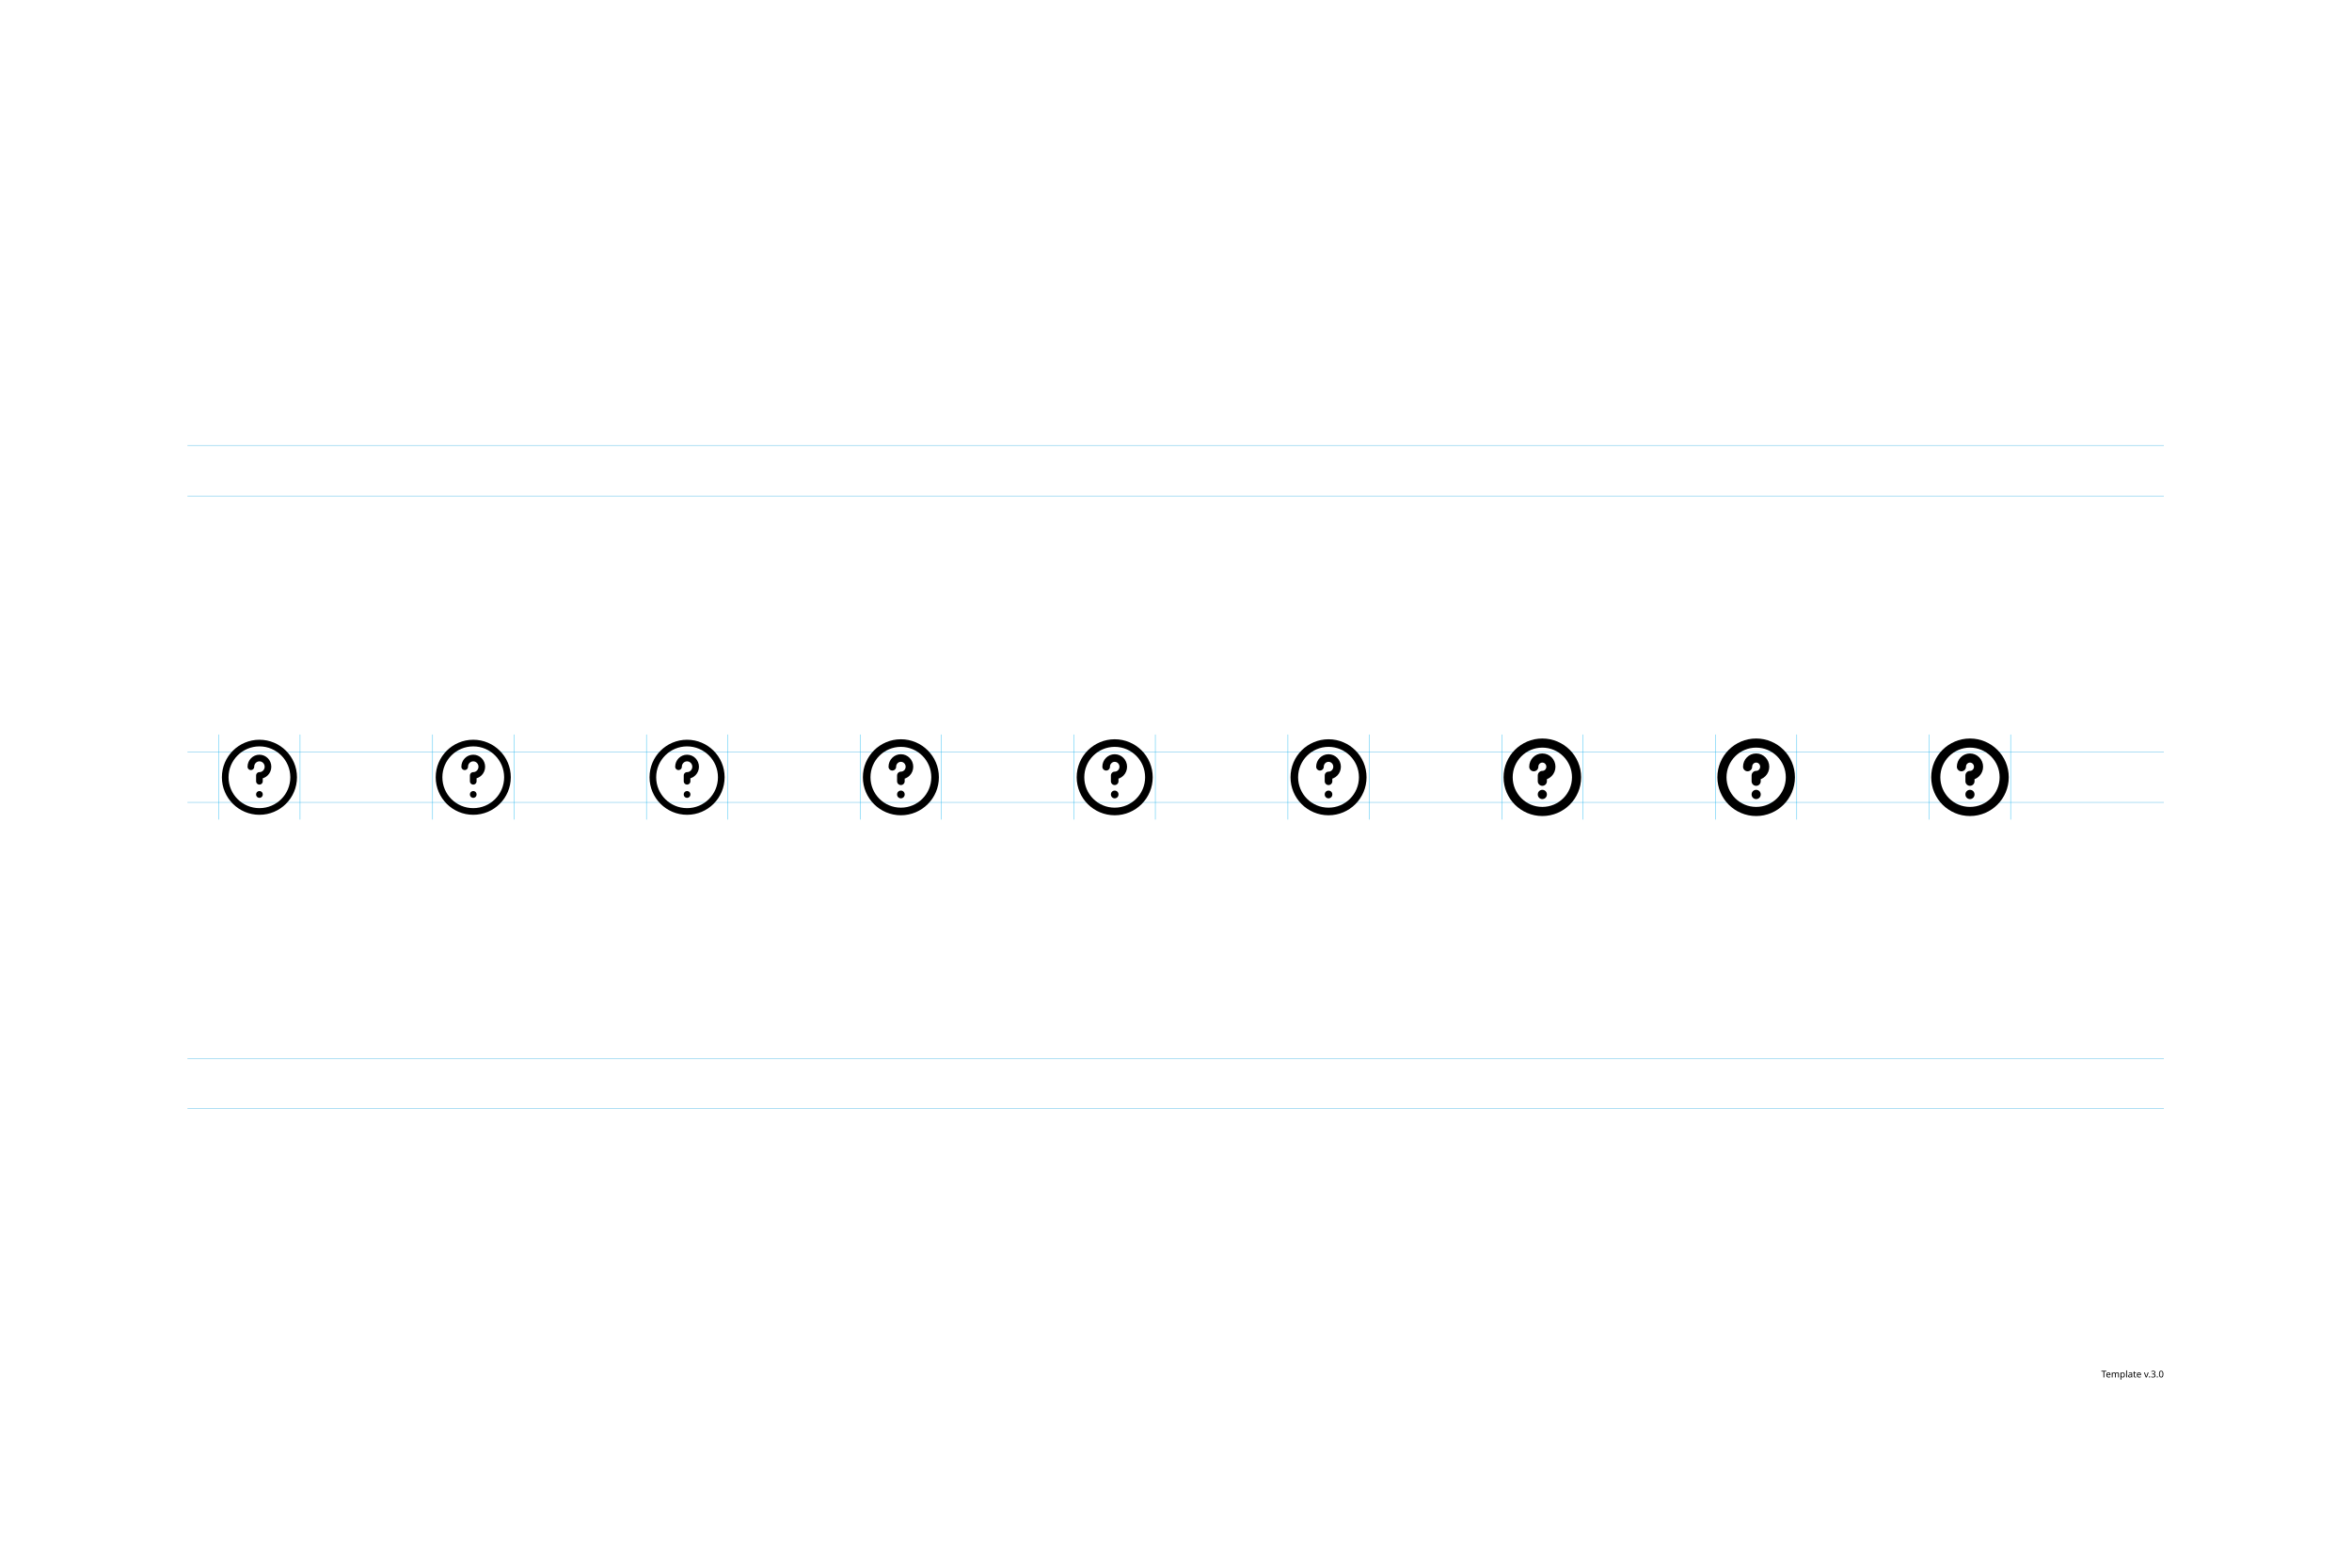
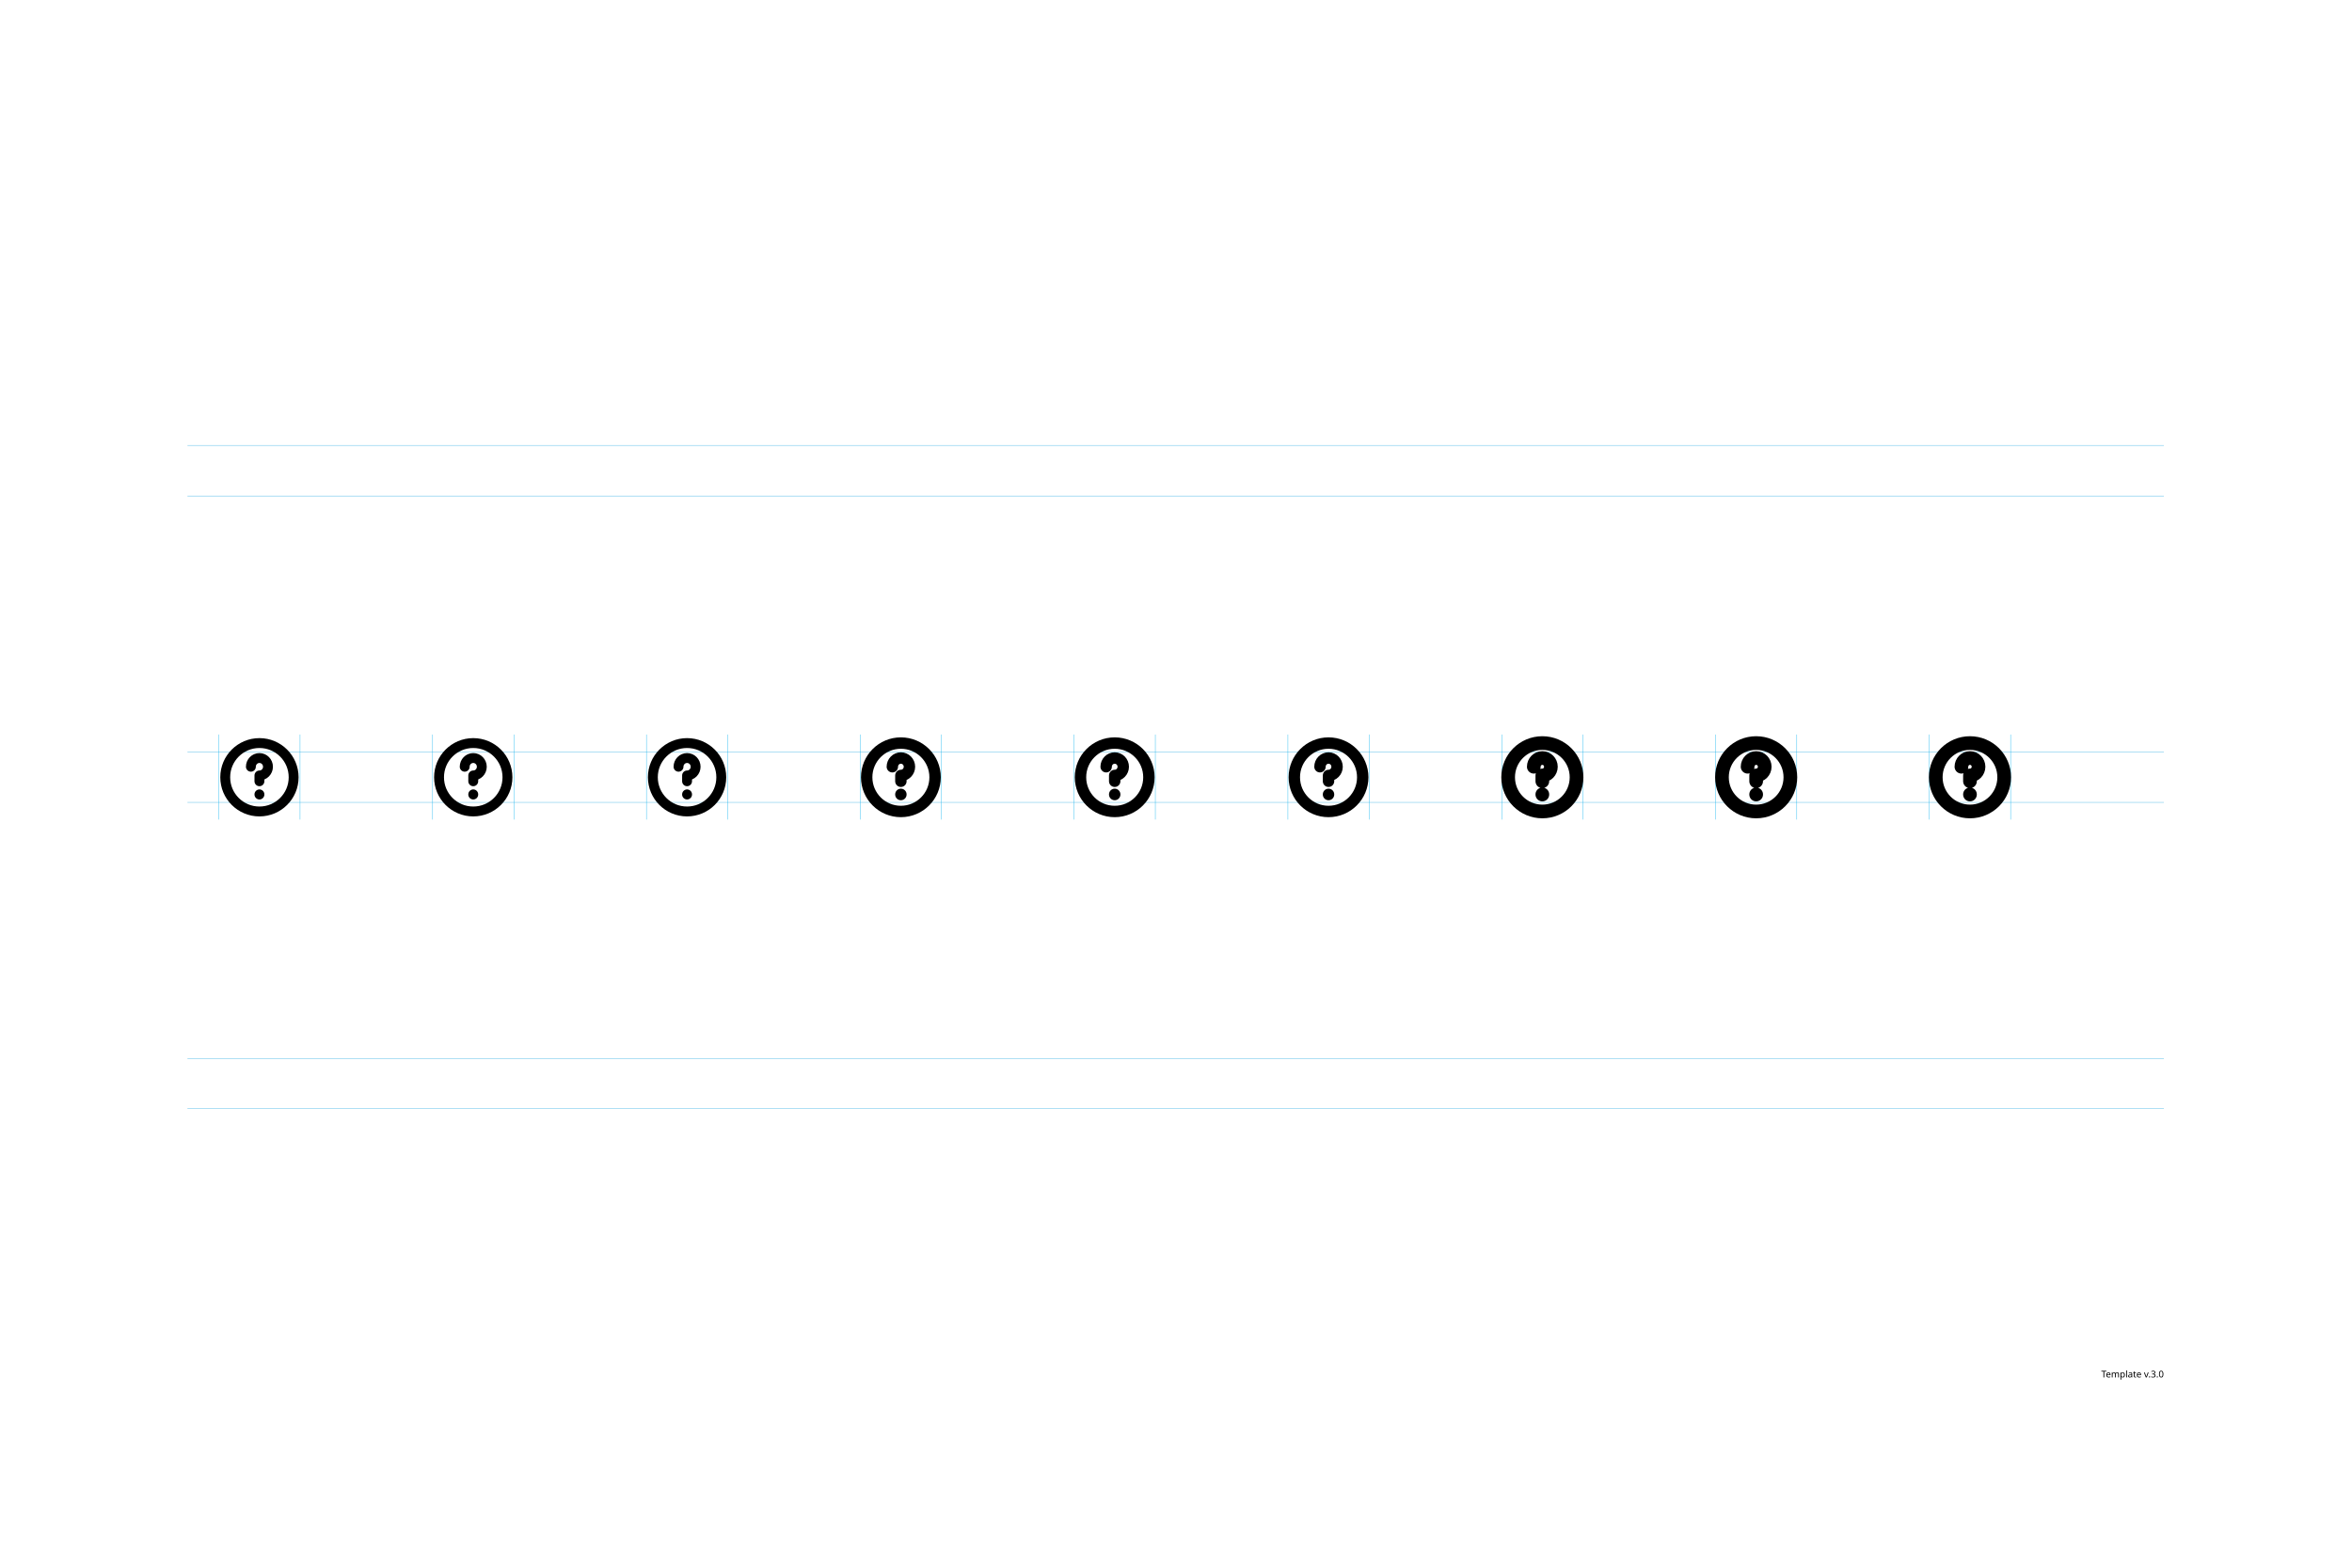
<svg xmlns="http://www.w3.org/2000/svg" version="1.1" width="3300" height="2200">
  <g id="Notes">
    <text id="template-version" style="stroke:none;fill:black;font-family:sans-serif;font-size:13;text-anchor:end;" transform="matrix(1 0 0 1 3036 1933)">Template v.3.0</text>
  </g>
  <g id="Guides">
    <line id="Baseline-S" style="fill:none;stroke:#27AAE1;stroke-width:0.5;" x1="263" x2="3036" y1="696" y2="696" />
    <line id="Capline-S" style="fill:none;stroke:#27AAE1;stroke-width:0.5;" x1="263" x2="3036" y1="625.541" y2="625.541" />
    <line id="Baseline-M" style="fill:none;stroke:#27AAE1;stroke-width:0.5;" x1="263" x2="3036" y1="1126" y2="1126" />
    <line id="Capline-M" style="fill:none;stroke:#27AAE1;stroke-width:0.5;" x1="263" x2="3036" y1="1055.54" y2="1055.54" />
    <line id="Baseline-L" style="fill:none;stroke:#27AAE1;stroke-width:0.5;" x1="263" x2="3036" y1="1556" y2="1556" />
    <line id="Capline-L" style="fill:none;stroke:#27AAE1;stroke-width:0.5;" x1="263" x2="3036" y1="1485.54" y2="1485.54" />
    <line id="left-margin-Ultralight-M" style="fill:none;stroke:#00AEEF;stroke-width:0.5;" x1="307.000" x2="307.000" y1="1030.79" y2="1150.12" />
    <line id="right-margin-Ultralight-M" style="fill:none;stroke:#00AEEF;stroke-width:0.5;" x1="421.000" x2="421.000" y1="1030.79" y2="1150.12" />
    <line id="left-margin-Thin-M" style="fill:none;stroke:#00AEEF;stroke-width:0.5;" x1="607.000" x2="607.000" y1="1030.79" y2="1150.12" />
    <line id="right-margin-Thin-M" style="fill:none;stroke:#00AEEF;stroke-width:0.5;" x1="721.000" x2="721.000" y1="1030.79" y2="1150.12" />
    <line id="left-margin-Light-M" style="fill:none;stroke:#00AEEF;stroke-width:0.5;" x1="907.000" x2="907.000" y1="1030.79" y2="1150.12" />
    <line id="right-margin-Light-M" style="fill:none;stroke:#00AEEF;stroke-width:0.5;" x1="1021.000" x2="1021.000" y1="1030.79" y2="1150.12" />
    <line id="left-margin-Regular-M" style="fill:none;stroke:#00AEEF;stroke-width:0.5;" x1="1207.000" x2="1207.000" y1="1030.79" y2="1150.12" />
    <line id="right-margin-Regular-M" style="fill:none;stroke:#00AEEF;stroke-width:0.5;" x1="1321.000" x2="1321.000" y1="1030.79" y2="1150.12" />
    <line id="left-margin-Medium-M" style="fill:none;stroke:#00AEEF;stroke-width:0.5;" x1="1507.000" x2="1507.000" y1="1030.79" y2="1150.12" />
    <line id="right-margin-Medium-M" style="fill:none;stroke:#00AEEF;stroke-width:0.5;" x1="1621.000" x2="1621.000" y1="1030.79" y2="1150.12" />
    <line id="left-margin-Semibold-M" style="fill:none;stroke:#00AEEF;stroke-width:0.5;" x1="1807.000" x2="1807.000" y1="1030.79" y2="1150.12" />
    <line id="right-margin-Semibold-M" style="fill:none;stroke:#00AEEF;stroke-width:0.5;" x1="1921.000" x2="1921.000" y1="1030.79" y2="1150.12" />
    <line id="left-margin-Bold-M" style="fill:none;stroke:#00AEEF;stroke-width:0.5;" x1="2107.000" x2="2107.000" y1="1030.79" y2="1150.12" />
    <line id="right-margin-Bold-M" style="fill:none;stroke:#00AEEF;stroke-width:0.5;" x1="2221.000" x2="2221.000" y1="1030.79" y2="1150.12" />
    <line id="left-margin-Heavy-M" style="fill:none;stroke:#00AEEF;stroke-width:0.5;" x1="2407.000" x2="2407.000" y1="1030.79" y2="1150.12" />
    <line id="right-margin-Heavy-M" style="fill:none;stroke:#00AEEF;stroke-width:0.5;" x1="2521.000" x2="2521.000" y1="1030.79" y2="1150.12" />
    <line id="left-margin-Black-M" style="fill:none;stroke:#00AEEF;stroke-width:0.5;" x1="2707.000" x2="2707.000" y1="1030.79" y2="1150.12" />
    <line id="right-margin-Black-M" style="fill:none;stroke:#00AEEF;stroke-width:0.5;" x1="2821.000" x2="2821.000" y1="1030.79" y2="1150.12" />
  </g>
  <g id="Symbols">
    <g id="Ultralight-M" transform="matrix(5.333333 0 0 5.333333 300.000 1026.770)">
-       <path d="M11.999 16.5V16.54M9.75 9.23C9.75 7.964 10.757 6.938 12 6.938C13.243 6.938 14.25 7.964 14.25 9.23C14.25 10.496 13.243 11.523 12 11.523C12 11.523 11.999 12.207 11.999 13.051M21 12C21 16.971 16.971 21 12 21C7.029 21 3 16.971 3 12C3 7.029 7.029 3 12 3C16.971 3 21 7.029 21 12Z" fill="none" stroke="#000" stroke-width="1.75" stroke-linecap="round" stroke-linejoin="round" />
+       <path d="M11.999 16.5V16.54M9.75 9.23C9.75 7.964 10.757 6.938 12 6.938C13.243 6.938 14.25 7.964 14.25 9.23C14.25 10.496 13.243 11.523 12 11.523C12 11.523 11.999 12.207 11.999 13.051M21 12C21 16.971 16.971 21 12 21C7.029 21 3 16.971 3 12C3 7.029 7.029 3 12 3C16.971 3 21 7.029 21 12Z" fill="none" stroke="#000" stroke-width="2.6" stroke-linecap="round" stroke-linejoin="round" />
    </g>
    <g id="Thin-M" transform="matrix(5.333333 0 0 5.333333 600.000 1026.770)">
-       <path d="M11.999 16.5V16.54M9.75 9.23C9.75 7.964 10.757 6.938 12 6.938C13.243 6.938 14.25 7.964 14.25 9.23C14.25 10.496 13.243 11.523 12 11.523C12 11.523 11.999 12.207 11.999 13.051M21 12C21 16.971 16.971 21 12 21C7.029 21 3 16.971 3 12C3 7.029 7.029 3 12 3C16.971 3 21 7.029 21 12Z" fill="none" stroke="#000" stroke-width="1.75" stroke-linecap="round" stroke-linejoin="round" />
+       <path d="M11.999 16.5V16.54M9.75 9.23C9.75 7.964 10.757 6.938 12 6.938C13.243 6.938 14.25 7.964 14.25 9.23C14.25 10.496 13.243 11.523 12 11.523C12 11.523 11.999 12.207 11.999 13.051M21 12C21 16.971 16.971 21 12 21C7.029 21 3 16.971 3 12C3 7.029 7.029 3 12 3C16.971 3 21 7.029 21 12Z" fill="none" stroke="#000" stroke-width="2.6" stroke-linecap="round" stroke-linejoin="round" />
    </g>
    <g id="Light-M" transform="matrix(5.333333 0 0 5.333333 900.000 1026.770)">
-       <path d="M11.999 16.5V16.54M9.75 9.23C9.75 7.964 10.757 6.938 12 6.938C13.243 6.938 14.25 7.964 14.25 9.23C14.25 10.496 13.243 11.523 12 11.523C12 11.523 11.999 12.207 11.999 13.051M21 12C21 16.971 16.971 21 12 21C7.029 21 3 16.971 3 12C3 7.029 7.029 3 12 3C16.971 3 21 7.029 21 12Z" fill="none" stroke="#000" stroke-width="1.75" stroke-linecap="round" stroke-linejoin="round" />
+       <path d="M11.999 16.5V16.54M9.75 9.23C9.75 7.964 10.757 6.938 12 6.938C13.243 6.938 14.25 7.964 14.25 9.23C14.25 10.496 13.243 11.523 12 11.523C12 11.523 11.999 12.207 11.999 13.051M21 12C21 16.971 16.971 21 12 21C7.029 21 3 16.971 3 12C3 7.029 7.029 3 12 3C16.971 3 21 7.029 21 12Z" fill="none" stroke="#000" stroke-width="2.6" stroke-linecap="round" stroke-linejoin="round" />
    </g>
    <g id="Regular-M" transform="matrix(5.333333 0 0 5.333333 1200.000 1026.770)">
-       <path d="M11.999 16.5V16.54M9.75 9.23C9.75 7.964 10.757 6.938 12 6.938C13.243 6.938 14.25 7.964 14.25 9.23C14.25 10.496 13.243 11.523 12 11.523C12 11.523 11.999 12.207 11.999 13.051M21 12C21 16.971 16.971 21 12 21C7.029 21 3 16.971 3 12C3 7.029 7.029 3 12 3C16.971 3 21 7.029 21 12Z" fill="none" stroke="#000" stroke-width="2.0" stroke-linecap="round" stroke-linejoin="round" />
+       <path d="M11.999 16.5V16.54M9.75 9.23C9.75 7.964 10.757 6.938 12 6.938C13.243 6.938 14.25 7.964 14.25 9.23C14.25 10.496 13.243 11.523 12 11.523C12 11.523 11.999 12.207 11.999 13.051M21 12C21 16.971 16.971 21 12 21C7.029 21 3 16.971 3 12C3 7.029 7.029 3 12 3C16.971 3 21 7.029 21 12Z" fill="none" stroke="#000" stroke-width="3.0" stroke-linecap="round" stroke-linejoin="round" />
    </g>
    <g id="Medium-M" transform="matrix(5.333333 0 0 5.333333 1500.000 1026.770)">
-       <path d="M11.999 16.5V16.54M9.75 9.23C9.75 7.964 10.757 6.938 12 6.938C13.243 6.938 14.25 7.964 14.25 9.23C14.25 10.496 13.243 11.523 12 11.523C12 11.523 11.999 12.207 11.999 13.051M21 12C21 16.971 16.971 21 12 21C7.029 21 3 16.971 3 12C3 7.029 7.029 3 12 3C16.971 3 21 7.029 21 12Z" fill="none" stroke="#000" stroke-width="2.0" stroke-linecap="round" stroke-linejoin="round" />
+       <path d="M11.999 16.5V16.54M9.75 9.23C9.75 7.964 10.757 6.938 12 6.938C13.243 6.938 14.25 7.964 14.25 9.23C14.25 10.496 13.243 11.523 12 11.523C12 11.523 11.999 12.207 11.999 13.051M21 12C21 16.971 16.971 21 12 21C7.029 21 3 16.971 3 12C3 7.029 7.029 3 12 3C16.971 3 21 7.029 21 12Z" fill="none" stroke="#000" stroke-width="3.0" stroke-linecap="round" stroke-linejoin="round" />
    </g>
    <g id="Semibold-M" transform="matrix(5.333333 0 0 5.333333 1800.000 1026.770)">
-       <path d="M11.999 16.5V16.54M9.75 9.23C9.75 7.964 10.757 6.938 12 6.938C13.243 6.938 14.25 7.964 14.25 9.23C14.25 10.496 13.243 11.523 12 11.523C12 11.523 11.999 12.207 11.999 13.051M21 12C21 16.971 16.971 21 12 21C7.029 21 3 16.971 3 12C3 7.029 7.029 3 12 3C16.971 3 21 7.029 21 12Z" fill="none" stroke="#000" stroke-width="2.0" stroke-linecap="round" stroke-linejoin="round" />
+       <path d="M11.999 16.5V16.54M9.75 9.23C9.75 7.964 10.757 6.938 12 6.938C13.243 6.938 14.25 7.964 14.25 9.23C14.25 10.496 13.243 11.523 12 11.523C12 11.523 11.999 12.207 11.999 13.051M21 12C21 16.971 16.971 21 12 21C7.029 21 3 16.971 3 12C3 7.029 7.029 3 12 3C16.971 3 21 7.029 21 12Z" fill="none" stroke="#000" stroke-width="3.0" stroke-linecap="round" stroke-linejoin="round" />
    </g>
    <g id="Bold-M" transform="matrix(5.333333 0 0 5.333333 2100.000 1026.770)">
-       <path d="M11.999 16.5V16.54M9.75 9.23C9.75 7.964 10.757 6.938 12 6.938C13.243 6.938 14.25 7.964 14.25 9.23C14.25 10.496 13.243 11.523 12 11.523C12 11.523 11.999 12.207 11.999 13.051M21 12C21 16.971 16.971 21 12 21C7.029 21 3 16.971 3 12C3 7.029 7.029 3 12 3C16.971 3 21 7.029 21 12Z" fill="none" stroke="#000" stroke-width="2.4" stroke-linecap="round" stroke-linejoin="round" />
+       <path d="M11.999 16.5V16.54M9.75 9.23C9.75 7.964 10.757 6.938 12 6.938C13.243 6.938 14.25 7.964 14.25 9.23C14.25 10.496 13.243 11.523 12 11.523C12 11.523 11.999 12.207 11.999 13.051M21 12C21 16.971 16.971 21 12 21C7.029 21 3 16.971 3 12C3 7.029 7.029 3 12 3C16.971 3 21 7.029 21 12Z" fill="none" stroke="#000" stroke-width="3.6" stroke-linecap="round" stroke-linejoin="round" />
    </g>
    <g id="Heavy-M" transform="matrix(5.333333 0 0 5.333333 2400.000 1026.770)">
-       <path d="M11.999 16.5V16.54M9.75 9.23C9.75 7.964 10.757 6.938 12 6.938C13.243 6.938 14.25 7.964 14.25 9.23C14.25 10.496 13.243 11.523 12 11.523C12 11.523 11.999 12.207 11.999 13.051M21 12C21 16.971 16.971 21 12 21C7.029 21 3 16.971 3 12C3 7.029 7.029 3 12 3C16.971 3 21 7.029 21 12Z" fill="none" stroke="#000" stroke-width="2.4" stroke-linecap="round" stroke-linejoin="round" />
+       <path d="M11.999 16.5V16.54M9.75 9.23C9.75 7.964 10.757 6.938 12 6.938C13.243 6.938 14.25 7.964 14.25 9.23C14.25 10.496 13.243 11.523 12 11.523C12 11.523 11.999 12.207 11.999 13.051M21 12C21 16.971 16.971 21 12 21C7.029 21 3 16.971 3 12C3 7.029 7.029 3 12 3C16.971 3 21 7.029 21 12Z" fill="none" stroke="#000" stroke-width="3.6" stroke-linecap="round" stroke-linejoin="round" />
    </g>
    <g id="Black-M" transform="matrix(5.333333 0 0 5.333333 2700.000 1026.770)">
-       <path d="M11.999 16.5V16.54M9.75 9.23C9.75 7.964 10.757 6.938 12 6.938C13.243 6.938 14.25 7.964 14.25 9.23C14.25 10.496 13.243 11.523 12 11.523C12 11.523 11.999 12.207 11.999 13.051M21 12C21 16.971 16.971 21 12 21C7.029 21 3 16.971 3 12C3 7.029 7.029 3 12 3C16.971 3 21 7.029 21 12Z" fill="none" stroke="#000" stroke-width="2.4" stroke-linecap="round" stroke-linejoin="round" />
+       <path d="M11.999 16.5V16.54M9.75 9.23C9.75 7.964 10.757 6.938 12 6.938C13.243 6.938 14.25 7.964 14.25 9.23C14.25 10.496 13.243 11.523 12 11.523C12 11.523 11.999 12.207 11.999 13.051M21 12C21 16.971 16.971 21 12 21C7.029 21 3 16.971 3 12C3 7.029 7.029 3 12 3C16.971 3 21 7.029 21 12Z" fill="none" stroke="#000" stroke-width="3.6" stroke-linecap="round" stroke-linejoin="round" />
    </g>
  </g>
</svg>
